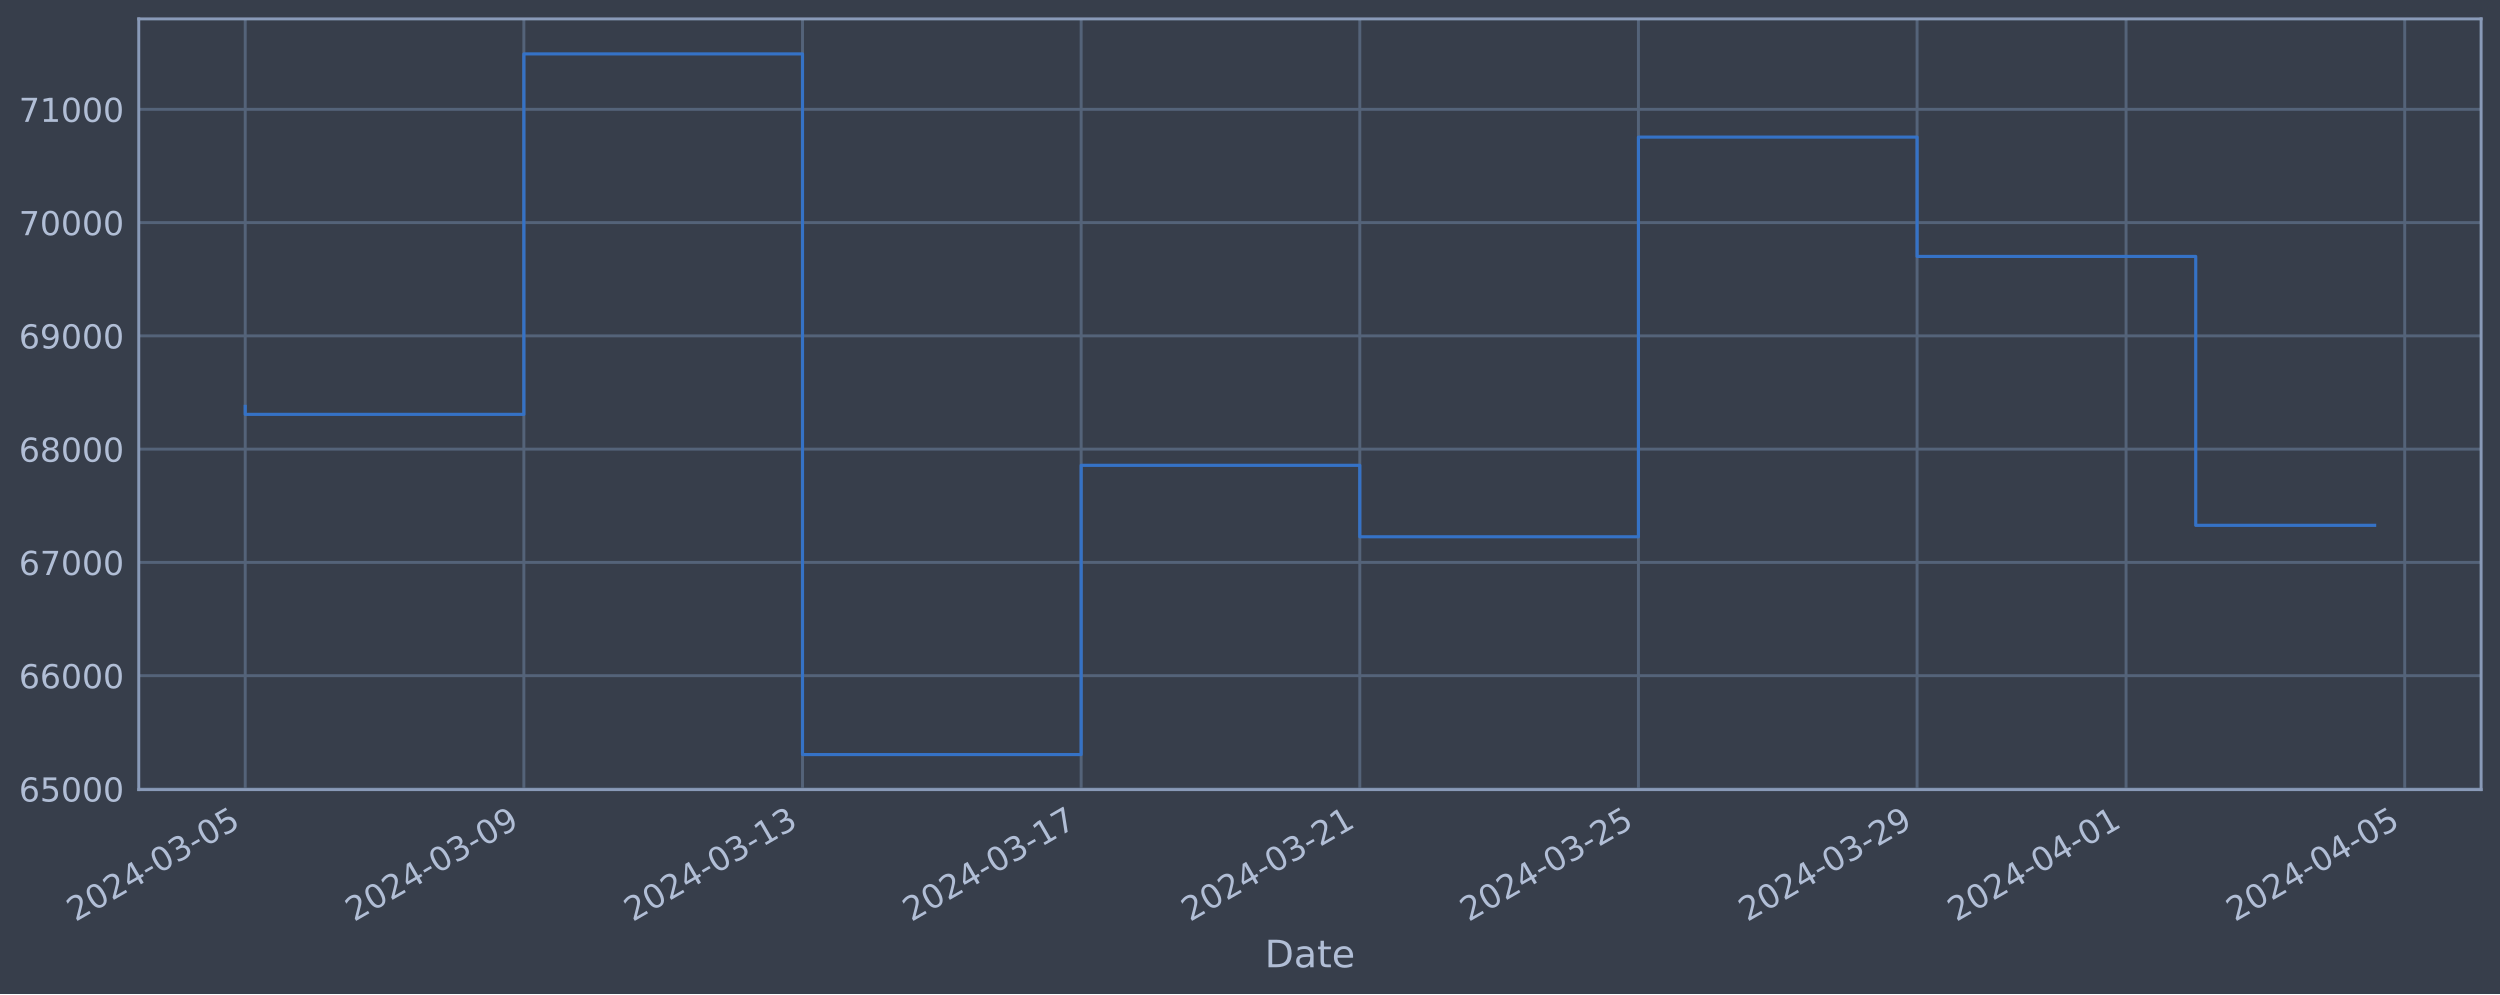
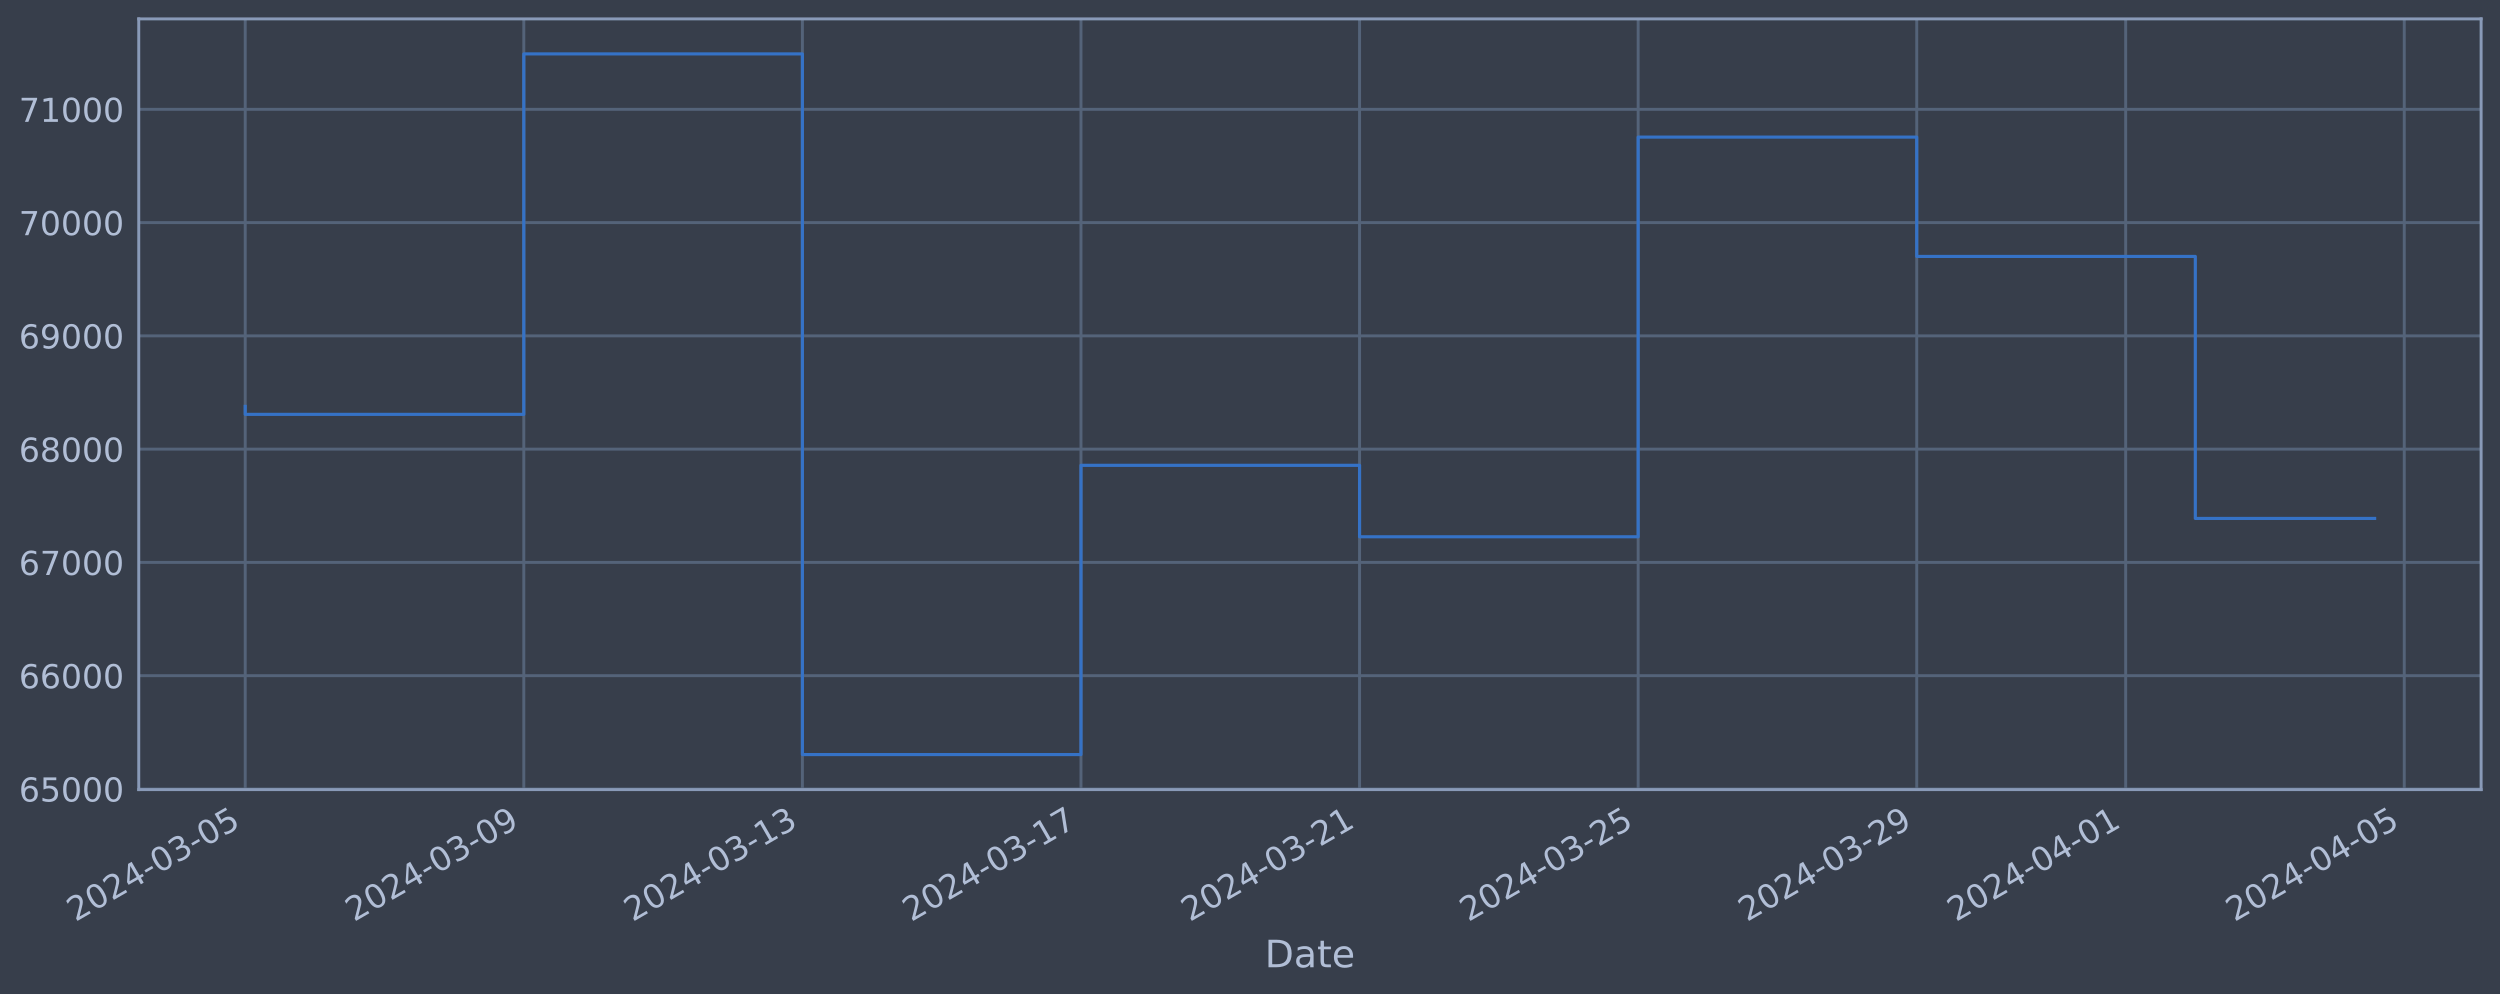
<svg xmlns="http://www.w3.org/2000/svg" xmlns:xlink="http://www.w3.org/1999/xlink" width="952.884pt" height="378.87pt" viewBox="0 0 952.884 378.87" version="1.1">
  <defs>
    <style type="text/css">*{stroke-linejoin: round; stroke-linecap: butt}</style>
  </defs>
  <g id="figure_1">
    <g id="patch_1">
      <path d="M 0 378.87  L 952.884 378.87  L 952.884 0  L 0 0  z " style="fill: #373e4b" />
    </g>
    <g id="axes_1">
      <g id="patch_2">
        <path d="M 52.884 300.96  L 945.684 300.96  L 945.684 7.2  L 52.884 7.2  z " style="fill: #373e4b" />
      </g>
      <g id="matplotlib.axis_1">
        <g id="xtick_1">
          <g id="line2d_1">
-             <path d="M 93.466 300.96  L 93.466 7.2  " clip-path="url(#p3ed11d6a8e)" style="fill: none; stroke: #546379; stroke-width: 1.12; stroke-linecap: square" />
+             <path d="M 93.466 300.96  L 93.466 7.2  " clip-path="url(#p1c6e9f1561)" style="fill: none; stroke: #546379; stroke-width: 1.12; stroke-linecap: square" />
          </g>
          <g id="line2d_2" />
          <g id="text_1">
            <g style="fill: #b1bed6" transform="translate(28.74006 351.4642) rotate(-30) scale(0.126 -0.126)">
              <defs>
                <path id="DejaVuSans-32" d="M 1228 531  L 3431 531  L 3431 0  L 469 0  L 469 531  Q 828 903 1448 1529  Q 2069 2156 2228 2338  Q 2531 2678 2651 2914  Q 2772 3150 2772 3378  Q 2772 3750 2511 3984  Q 2250 4219 1831 4219  Q 1534 4219 1204 4116  Q 875 4013 500 3803  L 500 4441  Q 881 4594 1212 4672  Q 1544 4750 1819 4750  Q 2544 4750 2975 4387  Q 3406 4025 3406 3419  Q 3406 3131 3298 2873  Q 3191 2616 2906 2266  Q 2828 2175 2409 1742  Q 1991 1309 1228 531  z " transform="scale(0.015625)" />
                <path id="DejaVuSans-30" d="M 2034 4250  Q 1547 4250 1301 3770  Q 1056 3291 1056 2328  Q 1056 1369 1301 889  Q 1547 409 2034 409  Q 2525 409 2770 889  Q 3016 1369 3016 2328  Q 3016 3291 2770 3770  Q 2525 4250 2034 4250  z M 2034 4750  Q 2819 4750 3233 4129  Q 3647 3509 3647 2328  Q 3647 1150 3233 529  Q 2819 -91 2034 -91  Q 1250 -91 836 529  Q 422 1150 422 2328  Q 422 3509 836 4129  Q 1250 4750 2034 4750  z " transform="scale(0.015625)" />
                <path id="DejaVuSans-34" d="M 2419 4116  L 825 1625  L 2419 1625  L 2419 4116  z M 2253 4666  L 3047 4666  L 3047 1625  L 3713 1625  L 3713 1100  L 3047 1100  L 3047 0  L 2419 0  L 2419 1100  L 313 1100  L 313 1709  L 2253 4666  z " transform="scale(0.015625)" />
                <path id="DejaVuSans-2d" d="M 313 2009  L 1997 2009  L 1997 1497  L 313 1497  L 313 2009  z " transform="scale(0.015625)" />
                <path id="DejaVuSans-33" d="M 2597 2516  Q 3050 2419 3304 2112  Q 3559 1806 3559 1356  Q 3559 666 3084 287  Q 2609 -91 1734 -91  Q 1441 -91 1130 -33  Q 819 25 488 141  L 488 750  Q 750 597 1062 519  Q 1375 441 1716 441  Q 2309 441 2620 675  Q 2931 909 2931 1356  Q 2931 1769 2642 2001  Q 2353 2234 1838 2234  L 1294 2234  L 1294 2753  L 1863 2753  Q 2328 2753 2575 2939  Q 2822 3125 2822 3475  Q 2822 3834 2567 4026  Q 2313 4219 1838 4219  Q 1578 4219 1281 4162  Q 984 4106 628 3988  L 628 4550  Q 988 4650 1302 4700  Q 1616 4750 1894 4750  Q 2613 4750 3031 4423  Q 3450 4097 3450 3541  Q 3450 3153 3228 2886  Q 3006 2619 2597 2516  z " transform="scale(0.015625)" />
                <path id="DejaVuSans-35" d="M 691 4666  L 3169 4666  L 3169 4134  L 1269 4134  L 1269 2991  Q 1406 3038 1543 3061  Q 1681 3084 1819 3084  Q 2600 3084 3056 2656  Q 3513 2228 3513 1497  Q 3513 744 3044 326  Q 2575 -91 1722 -91  Q 1428 -91 1123 -41  Q 819 9 494 109  L 494 744  Q 775 591 1075 516  Q 1375 441 1709 441  Q 2250 441 2565 725  Q 2881 1009 2881 1497  Q 2881 1984 2565 2268  Q 2250 2553 1709 2553  Q 1456 2553 1204 2497  Q 953 2441 691 2322  L 691 4666  z " transform="scale(0.015625)" />
              </defs>
              <use xlink:href="#DejaVuSans-32" />
              <use xlink:href="#DejaVuSans-30" x="63.623" />
              <use xlink:href="#DejaVuSans-32" x="127.246" />
              <use xlink:href="#DejaVuSans-34" x="190.869" />
              <use xlink:href="#DejaVuSans-2d" x="254.492" />
              <use xlink:href="#DejaVuSans-30" x="290.576" />
              <use xlink:href="#DejaVuSans-33" x="354.199" />
              <use xlink:href="#DejaVuSans-2d" x="417.822" />
              <use xlink:href="#DejaVuSans-30" x="453.906" />
              <use xlink:href="#DejaVuSans-35" x="517.529" />
            </g>
          </g>
        </g>
        <g id="xtick_2">
          <g id="line2d_3">
-             <path d="M 199.672 300.96  L 199.672 7.2  " clip-path="url(#p3ed11d6a8e)" style="fill: none; stroke: #546379; stroke-width: 1.12; stroke-linecap: square" />
+             <path d="M 199.65 300.96  L 199.65 7.2  " clip-path="url(#p1c6e9f1561)" style="fill: none; stroke: #546379; stroke-width: 1.12; stroke-linecap: square" />
          </g>
          <g id="line2d_4" />
          <g id="text_2">
-             <g style="fill: #b1bed6" transform="translate(134.9461 351.4642) rotate(-30) scale(0.126 -0.126)">
+             <g style="fill: #b1bed6" transform="translate(134.9243 351.4642) rotate(-30) scale(0.126 -0.126)">
              <defs>
                <path id="DejaVuSans-39" d="M 703 97  L 703 672  Q 941 559 1184 500  Q 1428 441 1663 441  Q 2288 441 2617 861  Q 2947 1281 2994 2138  Q 2813 1869 2534 1725  Q 2256 1581 1919 1581  Q 1219 1581 811 2004  Q 403 2428 403 3163  Q 403 3881 828 4315  Q 1253 4750 1959 4750  Q 2769 4750 3195 4129  Q 3622 3509 3622 2328  Q 3622 1225 3098 567  Q 2575 -91 1691 -91  Q 1453 -91 1209 -44  Q 966 3 703 97  z M 1959 2075  Q 2384 2075 2632 2365  Q 2881 2656 2881 3163  Q 2881 3666 2632 3958  Q 2384 4250 1959 4250  Q 1534 4250 1286 3958  Q 1038 3666 1038 3163  Q 1038 2656 1286 2365  Q 1534 2075 1959 2075  z " transform="scale(0.015625)" />
              </defs>
              <use xlink:href="#DejaVuSans-32" />
              <use xlink:href="#DejaVuSans-30" x="63.623" />
              <use xlink:href="#DejaVuSans-32" x="127.246" />
              <use xlink:href="#DejaVuSans-34" x="190.869" />
              <use xlink:href="#DejaVuSans-2d" x="254.492" />
              <use xlink:href="#DejaVuSans-30" x="290.576" />
              <use xlink:href="#DejaVuSans-33" x="354.199" />
              <use xlink:href="#DejaVuSans-2d" x="417.822" />
              <use xlink:href="#DejaVuSans-30" x="453.906" />
              <use xlink:href="#DejaVuSans-39" x="517.529" />
            </g>
          </g>
        </g>
        <g id="xtick_3">
          <g id="line2d_5">
-             <path d="M 305.878 300.96  L 305.878 7.2  " clip-path="url(#p3ed11d6a8e)" style="fill: none; stroke: #546379; stroke-width: 1.12; stroke-linecap: square" />
+             <path d="M 305.834 300.96  L 305.834 7.2  " clip-path="url(#p1c6e9f1561)" style="fill: none; stroke: #546379; stroke-width: 1.12; stroke-linecap: square" />
          </g>
          <g id="line2d_6" />
          <g id="text_3">
-             <g style="fill: #b1bed6" transform="translate(241.1521 351.4642) rotate(-30) scale(0.126 -0.126)">
+             <g style="fill: #b1bed6" transform="translate(241.1085 351.4642) rotate(-30) scale(0.126 -0.126)">
              <defs>
                <path id="DejaVuSans-31" d="M 794 531  L 1825 531  L 1825 4091  L 703 3866  L 703 4441  L 1819 4666  L 2450 4666  L 2450 531  L 3481 531  L 3481 0  L 794 0  L 794 531  z " transform="scale(0.015625)" />
              </defs>
              <use xlink:href="#DejaVuSans-32" />
              <use xlink:href="#DejaVuSans-30" x="63.623" />
              <use xlink:href="#DejaVuSans-32" x="127.246" />
              <use xlink:href="#DejaVuSans-34" x="190.869" />
              <use xlink:href="#DejaVuSans-2d" x="254.492" />
              <use xlink:href="#DejaVuSans-30" x="290.576" />
              <use xlink:href="#DejaVuSans-33" x="354.199" />
              <use xlink:href="#DejaVuSans-2d" x="417.822" />
              <use xlink:href="#DejaVuSans-31" x="453.906" />
              <use xlink:href="#DejaVuSans-33" x="517.529" />
            </g>
          </g>
        </g>
        <g id="xtick_4">
          <g id="line2d_7">
-             <path d="M 412.084 300.96  L 412.084 7.2  " clip-path="url(#p3ed11d6a8e)" style="fill: none; stroke: #546379; stroke-width: 1.12; stroke-linecap: square" />
+             <path d="M 412.018 300.96  L 412.018 7.2  " clip-path="url(#p1c6e9f1561)" style="fill: none; stroke: #546379; stroke-width: 1.12; stroke-linecap: square" />
          </g>
          <g id="line2d_8" />
          <g id="text_4">
-             <g style="fill: #b1bed6" transform="translate(347.3581 351.4642) rotate(-30) scale(0.126 -0.126)">
+             <g style="fill: #b1bed6" transform="translate(347.2927 351.4642) rotate(-30) scale(0.126 -0.126)">
              <defs>
                <path id="DejaVuSans-37" d="M 525 4666  L 3525 4666  L 3525 4397  L 1831 0  L 1172 0  L 2766 4134  L 525 4134  L 525 4666  z " transform="scale(0.015625)" />
              </defs>
              <use xlink:href="#DejaVuSans-32" />
              <use xlink:href="#DejaVuSans-30" x="63.623" />
              <use xlink:href="#DejaVuSans-32" x="127.246" />
              <use xlink:href="#DejaVuSans-34" x="190.869" />
              <use xlink:href="#DejaVuSans-2d" x="254.492" />
              <use xlink:href="#DejaVuSans-30" x="290.576" />
              <use xlink:href="#DejaVuSans-33" x="354.199" />
              <use xlink:href="#DejaVuSans-2d" x="417.822" />
              <use xlink:href="#DejaVuSans-31" x="453.906" />
              <use xlink:href="#DejaVuSans-37" x="517.529" />
            </g>
          </g>
        </g>
        <g id="xtick_5">
          <g id="line2d_9">
-             <path d="M 518.29 300.96  L 518.29 7.2  " clip-path="url(#p3ed11d6a8e)" style="fill: none; stroke: #546379; stroke-width: 1.12; stroke-linecap: square" />
+             <path d="M 518.202 300.96  L 518.202 7.2  " clip-path="url(#p1c6e9f1561)" style="fill: none; stroke: #546379; stroke-width: 1.12; stroke-linecap: square" />
          </g>
          <g id="line2d_10" />
          <g id="text_5">
-             <g style="fill: #b1bed6" transform="translate(453.5641 351.4642) rotate(-30) scale(0.126 -0.126)">
+             <g style="fill: #b1bed6" transform="translate(453.4769 351.4642) rotate(-30) scale(0.126 -0.126)">
              <use xlink:href="#DejaVuSans-32" />
              <use xlink:href="#DejaVuSans-30" x="63.623" />
              <use xlink:href="#DejaVuSans-32" x="127.246" />
              <use xlink:href="#DejaVuSans-34" x="190.869" />
              <use xlink:href="#DejaVuSans-2d" x="254.492" />
              <use xlink:href="#DejaVuSans-30" x="290.576" />
              <use xlink:href="#DejaVuSans-33" x="354.199" />
              <use xlink:href="#DejaVuSans-2d" x="417.822" />
              <use xlink:href="#DejaVuSans-32" x="453.906" />
              <use xlink:href="#DejaVuSans-31" x="517.529" />
            </g>
          </g>
        </g>
        <g id="xtick_6">
          <g id="line2d_11">
-             <path d="M 624.496 300.96  L 624.496 7.2  " clip-path="url(#p3ed11d6a8e)" style="fill: none; stroke: #546379; stroke-width: 1.12; stroke-linecap: square" />
+             <path d="M 624.387 300.96  L 624.387 7.2  " clip-path="url(#p1c6e9f1561)" style="fill: none; stroke: #546379; stroke-width: 1.12; stroke-linecap: square" />
          </g>
          <g id="line2d_12" />
          <g id="text_6">
-             <g style="fill: #b1bed6" transform="translate(559.7701 351.4642) rotate(-30) scale(0.126 -0.126)">
+             <g style="fill: #b1bed6" transform="translate(559.6611 351.4642) rotate(-30) scale(0.126 -0.126)">
              <use xlink:href="#DejaVuSans-32" />
              <use xlink:href="#DejaVuSans-30" x="63.623" />
              <use xlink:href="#DejaVuSans-32" x="127.246" />
              <use xlink:href="#DejaVuSans-34" x="190.869" />
              <use xlink:href="#DejaVuSans-2d" x="254.492" />
              <use xlink:href="#DejaVuSans-30" x="290.576" />
              <use xlink:href="#DejaVuSans-33" x="354.199" />
              <use xlink:href="#DejaVuSans-2d" x="417.822" />
              <use xlink:href="#DejaVuSans-32" x="453.906" />
              <use xlink:href="#DejaVuSans-35" x="517.529" />
            </g>
          </g>
        </g>
        <g id="xtick_7">
          <g id="line2d_13">
-             <path d="M 730.702 300.96  L 730.702 7.2  " clip-path="url(#p3ed11d6a8e)" style="fill: none; stroke: #546379; stroke-width: 1.12; stroke-linecap: square" />
+             <path d="M 730.571 300.96  L 730.571 7.2  " clip-path="url(#p1c6e9f1561)" style="fill: none; stroke: #546379; stroke-width: 1.12; stroke-linecap: square" />
          </g>
          <g id="line2d_14" />
          <g id="text_7">
-             <g style="fill: #b1bed6" transform="translate(665.9761 351.4642) rotate(-30) scale(0.126 -0.126)">
+             <g style="fill: #b1bed6" transform="translate(665.8453 351.4642) rotate(-30) scale(0.126 -0.126)">
              <use xlink:href="#DejaVuSans-32" />
              <use xlink:href="#DejaVuSans-30" x="63.623" />
              <use xlink:href="#DejaVuSans-32" x="127.246" />
              <use xlink:href="#DejaVuSans-34" x="190.869" />
              <use xlink:href="#DejaVuSans-2d" x="254.492" />
              <use xlink:href="#DejaVuSans-30" x="290.576" />
              <use xlink:href="#DejaVuSans-33" x="354.199" />
              <use xlink:href="#DejaVuSans-2d" x="417.822" />
              <use xlink:href="#DejaVuSans-32" x="453.906" />
              <use xlink:href="#DejaVuSans-39" x="517.529" />
            </g>
          </g>
        </g>
        <g id="xtick_8">
          <g id="line2d_15">
-             <path d="M 810.356 300.96  L 810.356 7.2  " clip-path="url(#p3ed11d6a8e)" style="fill: none; stroke: #546379; stroke-width: 1.12; stroke-linecap: square" />
+             <path d="M 810.209 300.96  L 810.209 7.2  " clip-path="url(#p1c6e9f1561)" style="fill: none; stroke: #546379; stroke-width: 1.12; stroke-linecap: square" />
          </g>
          <g id="line2d_16" />
          <g id="text_8">
-             <g style="fill: #b1bed6" transform="translate(745.6306 351.4642) rotate(-30) scale(0.126 -0.126)">
+             <g style="fill: #b1bed6" transform="translate(745.4835 351.4642) rotate(-30) scale(0.126 -0.126)">
              <use xlink:href="#DejaVuSans-32" />
              <use xlink:href="#DejaVuSans-30" x="63.623" />
              <use xlink:href="#DejaVuSans-32" x="127.246" />
              <use xlink:href="#DejaVuSans-34" x="190.869" />
              <use xlink:href="#DejaVuSans-2d" x="254.492" />
              <use xlink:href="#DejaVuSans-30" x="290.576" />
              <use xlink:href="#DejaVuSans-34" x="354.199" />
              <use xlink:href="#DejaVuSans-2d" x="417.822" />
              <use xlink:href="#DejaVuSans-30" x="453.906" />
              <use xlink:href="#DejaVuSans-31" x="517.529" />
            </g>
          </g>
        </g>
        <g id="xtick_9">
          <g id="line2d_17">
-             <path d="M 916.562 300.96  L 916.562 7.2  " clip-path="url(#p3ed11d6a8e)" style="fill: none; stroke: #546379; stroke-width: 1.12; stroke-linecap: square" />
+             <path d="M 916.393 300.96  L 916.393 7.2  " clip-path="url(#p1c6e9f1561)" style="fill: none; stroke: #546379; stroke-width: 1.12; stroke-linecap: square" />
          </g>
          <g id="line2d_18" />
          <g id="text_9">
-             <g style="fill: #b1bed6" transform="translate(851.8366 351.4642) rotate(-30) scale(0.126 -0.126)">
+             <g style="fill: #b1bed6" transform="translate(851.6677 351.4642) rotate(-30) scale(0.126 -0.126)">
              <use xlink:href="#DejaVuSans-32" />
              <use xlink:href="#DejaVuSans-30" x="63.623" />
              <use xlink:href="#DejaVuSans-32" x="127.246" />
              <use xlink:href="#DejaVuSans-34" x="190.869" />
              <use xlink:href="#DejaVuSans-2d" x="254.492" />
              <use xlink:href="#DejaVuSans-30" x="290.576" />
              <use xlink:href="#DejaVuSans-34" x="354.199" />
              <use xlink:href="#DejaVuSans-2d" x="417.822" />
              <use xlink:href="#DejaVuSans-30" x="453.906" />
              <use xlink:href="#DejaVuSans-35" x="517.529" />
            </g>
          </g>
        </g>
        <g id="text_10">
          <g style="fill: #b1bed6" transform="translate(482.0746 368.6753) scale(0.144 -0.144)">
            <defs>
              <path id="DejaVuSans-44" d="M 1259 4147  L 1259 519  L 2022 519  Q 2988 519 3436 956  Q 3884 1394 3884 2338  Q 3884 3275 3436 3711  Q 2988 4147 2022 4147  L 1259 4147  z M 628 4666  L 1925 4666  Q 3281 4666 3915 4102  Q 4550 3538 4550 2338  Q 4550 1131 3912 565  Q 3275 0 1925 0  L 628 0  L 628 4666  z " transform="scale(0.015625)" />
              <path id="DejaVuSans-61" d="M 2194 1759  Q 1497 1759 1228 1600  Q 959 1441 959 1056  Q 959 750 1161 570  Q 1363 391 1709 391  Q 2188 391 2477 730  Q 2766 1069 2766 1631  L 2766 1759  L 2194 1759  z M 3341 1997  L 3341 0  L 2766 0  L 2766 531  Q 2569 213 2275 61  Q 1981 -91 1556 -91  Q 1019 -91 701 211  Q 384 513 384 1019  Q 384 1609 779 1909  Q 1175 2209 1959 2209  L 2766 2209  L 2766 2266  Q 2766 2663 2505 2880  Q 2244 3097 1772 3097  Q 1472 3097 1187 3025  Q 903 2953 641 2809  L 641 3341  Q 956 3463 1253 3523  Q 1550 3584 1831 3584  Q 2591 3584 2966 3190  Q 3341 2797 3341 1997  z " transform="scale(0.015625)" />
              <path id="DejaVuSans-74" d="M 1172 4494  L 1172 3500  L 2356 3500  L 2356 3053  L 1172 3053  L 1172 1153  Q 1172 725 1289 603  Q 1406 481 1766 481  L 2356 481  L 2356 0  L 1766 0  Q 1100 0 847 248  Q 594 497 594 1153  L 594 3053  L 172 3053  L 172 3500  L 594 3500  L 594 4494  L 1172 4494  z " transform="scale(0.015625)" />
              <path id="DejaVuSans-65" d="M 3597 1894  L 3597 1613  L 953 1613  Q 991 1019 1311 708  Q 1631 397 2203 397  Q 2534 397 2845 478  Q 3156 559 3463 722  L 3463 178  Q 3153 47 2828 -22  Q 2503 -91 2169 -91  Q 1331 -91 842 396  Q 353 884 353 1716  Q 353 2575 817 3079  Q 1281 3584 2069 3584  Q 2775 3584 3186 3129  Q 3597 2675 3597 1894  z M 3022 2063  Q 3016 2534 2758 2815  Q 2500 3097 2075 3097  Q 1594 3097 1305 2825  Q 1016 2553 972 2059  L 3022 2063  z " transform="scale(0.015625)" />
            </defs>
            <use xlink:href="#DejaVuSans-44" />
            <use xlink:href="#DejaVuSans-61" x="77.002" />
            <use xlink:href="#DejaVuSans-74" x="138.281" />
            <use xlink:href="#DejaVuSans-65" x="177.49" />
          </g>
        </g>
      </g>
      <g id="matplotlib.axis_2">
        <g id="ytick_1">
          <g id="line2d_19">
-             <path d="M 52.884 300.718  L 945.684 300.718  " clip-path="url(#p3ed11d6a8e)" style="fill: none; stroke: #546379; stroke-width: 1.12; stroke-linecap: square" />
+             <path d="M 52.884 300.718  L 945.684 300.718  " clip-path="url(#p1c6e9f1561)" style="fill: none; stroke: #546379; stroke-width: 1.12; stroke-linecap: square" />
          </g>
          <g id="line2d_20" />
          <g id="text_11">
            <g style="fill: #b1bed6" transform="translate(7.2 305.5049) scale(0.126 -0.126)">
              <defs>
                <path id="DejaVuSans-36" d="M 2113 2584  Q 1688 2584 1439 2293  Q 1191 2003 1191 1497  Q 1191 994 1439 701  Q 1688 409 2113 409  Q 2538 409 2786 701  Q 3034 994 3034 1497  Q 3034 2003 2786 2293  Q 2538 2584 2113 2584  z M 3366 4563  L 3366 3988  Q 3128 4100 2886 4159  Q 2644 4219 2406 4219  Q 1781 4219 1451 3797  Q 1122 3375 1075 2522  Q 1259 2794 1537 2939  Q 1816 3084 2150 3084  Q 2853 3084 3261 2657  Q 3669 2231 3669 1497  Q 3669 778 3244 343  Q 2819 -91 2113 -91  Q 1303 -91 875 529  Q 447 1150 447 2328  Q 447 3434 972 4092  Q 1497 4750 2381 4750  Q 2619 4750 2861 4703  Q 3103 4656 3366 4563  z " transform="scale(0.015625)" />
              </defs>
              <use xlink:href="#DejaVuSans-36" />
              <use xlink:href="#DejaVuSans-35" x="63.623" />
              <use xlink:href="#DejaVuSans-30" x="127.246" />
              <use xlink:href="#DejaVuSans-30" x="190.869" />
              <use xlink:href="#DejaVuSans-30" x="254.492" />
            </g>
          </g>
        </g>
        <g id="ytick_2">
          <g id="line2d_21">
-             <path d="M 52.884 257.544  L 945.684 257.544  " clip-path="url(#p3ed11d6a8e)" style="fill: none; stroke: #546379; stroke-width: 1.12; stroke-linecap: square" />
+             <path d="M 52.884 257.544  L 945.684 257.544  " clip-path="url(#p1c6e9f1561)" style="fill: none; stroke: #546379; stroke-width: 1.12; stroke-linecap: square" />
          </g>
          <g id="line2d_22" />
          <g id="text_12">
            <g style="fill: #b1bed6" transform="translate(7.2 262.331) scale(0.126 -0.126)">
              <use xlink:href="#DejaVuSans-36" />
              <use xlink:href="#DejaVuSans-36" x="63.623" />
              <use xlink:href="#DejaVuSans-30" x="127.246" />
              <use xlink:href="#DejaVuSans-30" x="190.869" />
              <use xlink:href="#DejaVuSans-30" x="254.492" />
            </g>
          </g>
        </g>
        <g id="ytick_3">
          <g id="line2d_23">
-             <path d="M 52.884 214.37  L 945.684 214.37  " clip-path="url(#p3ed11d6a8e)" style="fill: none; stroke: #546379; stroke-width: 1.12; stroke-linecap: square" />
+             <path d="M 52.884 214.37  L 945.684 214.37  " clip-path="url(#p1c6e9f1561)" style="fill: none; stroke: #546379; stroke-width: 1.12; stroke-linecap: square" />
          </g>
          <g id="line2d_24" />
          <g id="text_13">
            <g style="fill: #b1bed6" transform="translate(7.2 219.157) scale(0.126 -0.126)">
              <use xlink:href="#DejaVuSans-36" />
              <use xlink:href="#DejaVuSans-37" x="63.623" />
              <use xlink:href="#DejaVuSans-30" x="127.246" />
              <use xlink:href="#DejaVuSans-30" x="190.869" />
              <use xlink:href="#DejaVuSans-30" x="254.492" />
            </g>
          </g>
        </g>
        <g id="ytick_4">
          <g id="line2d_25">
-             <path d="M 52.884 171.196  L 945.684 171.196  " clip-path="url(#p3ed11d6a8e)" style="fill: none; stroke: #546379; stroke-width: 1.12; stroke-linecap: square" />
+             <path d="M 52.884 171.196  L 945.684 171.196  " clip-path="url(#p1c6e9f1561)" style="fill: none; stroke: #546379; stroke-width: 1.12; stroke-linecap: square" />
          </g>
          <g id="line2d_26" />
          <g id="text_14">
            <g style="fill: #b1bed6" transform="translate(7.2 175.9831) scale(0.126 -0.126)">
              <defs>
                <path id="DejaVuSans-38" d="M 2034 2216  Q 1584 2216 1326 1975  Q 1069 1734 1069 1313  Q 1069 891 1326 650  Q 1584 409 2034 409  Q 2484 409 2743 651  Q 3003 894 3003 1313  Q 3003 1734 2745 1975  Q 2488 2216 2034 2216  z M 1403 2484  Q 997 2584 770 2862  Q 544 3141 544 3541  Q 544 4100 942 4425  Q 1341 4750 2034 4750  Q 2731 4750 3128 4425  Q 3525 4100 3525 3541  Q 3525 3141 3298 2862  Q 3072 2584 2669 2484  Q 3125 2378 3379 2068  Q 3634 1759 3634 1313  Q 3634 634 3220 271  Q 2806 -91 2034 -91  Q 1263 -91 848 271  Q 434 634 434 1313  Q 434 1759 690 2068  Q 947 2378 1403 2484  z M 1172 3481  Q 1172 3119 1398 2916  Q 1625 2713 2034 2713  Q 2441 2713 2670 2916  Q 2900 3119 2900 3481  Q 2900 3844 2670 4047  Q 2441 4250 2034 4250  Q 1625 4250 1398 4047  Q 1172 3844 1172 3481  z " transform="scale(0.015625)" />
              </defs>
              <use xlink:href="#DejaVuSans-36" />
              <use xlink:href="#DejaVuSans-38" x="63.623" />
              <use xlink:href="#DejaVuSans-30" x="127.246" />
              <use xlink:href="#DejaVuSans-30" x="190.869" />
              <use xlink:href="#DejaVuSans-30" x="254.492" />
            </g>
          </g>
        </g>
        <g id="ytick_5">
          <g id="line2d_27">
-             <path d="M 52.884 128.022  L 945.684 128.022  " clip-path="url(#p3ed11d6a8e)" style="fill: none; stroke: #546379; stroke-width: 1.12; stroke-linecap: square" />
+             <path d="M 52.884 128.022  L 945.684 128.022  " clip-path="url(#p1c6e9f1561)" style="fill: none; stroke: #546379; stroke-width: 1.12; stroke-linecap: square" />
          </g>
          <g id="line2d_28" />
          <g id="text_15">
            <g style="fill: #b1bed6" transform="translate(7.2 132.8092) scale(0.126 -0.126)">
              <use xlink:href="#DejaVuSans-36" />
              <use xlink:href="#DejaVuSans-39" x="63.623" />
              <use xlink:href="#DejaVuSans-30" x="127.246" />
              <use xlink:href="#DejaVuSans-30" x="190.869" />
              <use xlink:href="#DejaVuSans-30" x="254.492" />
            </g>
          </g>
        </g>
        <g id="ytick_6">
          <g id="line2d_29">
-             <path d="M 52.884 84.848  L 945.684 84.848  " clip-path="url(#p3ed11d6a8e)" style="fill: none; stroke: #546379; stroke-width: 1.12; stroke-linecap: square" />
+             <path d="M 52.884 84.848  L 945.684 84.848  " clip-path="url(#p1c6e9f1561)" style="fill: none; stroke: #546379; stroke-width: 1.12; stroke-linecap: square" />
          </g>
          <g id="line2d_30" />
          <g id="text_16">
            <g style="fill: #b1bed6" transform="translate(7.2 89.63523) scale(0.126 -0.126)">
              <use xlink:href="#DejaVuSans-37" />
              <use xlink:href="#DejaVuSans-30" x="63.623" />
              <use xlink:href="#DejaVuSans-30" x="127.246" />
              <use xlink:href="#DejaVuSans-30" x="190.869" />
              <use xlink:href="#DejaVuSans-30" x="254.492" />
            </g>
          </g>
        </g>
        <g id="ytick_7">
          <g id="line2d_31">
-             <path d="M 52.884 41.674  L 945.684 41.674  " clip-path="url(#p3ed11d6a8e)" style="fill: none; stroke: #546379; stroke-width: 1.12; stroke-linecap: square" />
+             <path d="M 52.884 41.674  L 945.684 41.674  " clip-path="url(#p1c6e9f1561)" style="fill: none; stroke: #546379; stroke-width: 1.12; stroke-linecap: square" />
          </g>
          <g id="line2d_32" />
          <g id="text_17">
            <g style="fill: #b1bed6" transform="translate(7.2 46.4613) scale(0.126 -0.126)">
              <use xlink:href="#DejaVuSans-37" />
              <use xlink:href="#DejaVuSans-31" x="63.623" />
              <use xlink:href="#DejaVuSans-30" x="127.246" />
              <use xlink:href="#DejaVuSans-30" x="190.869" />
              <use xlink:href="#DejaVuSans-30" x="254.492" />
            </g>
          </g>
        </g>
      </g>
      <g id="line2d_33">
-         <path d="M 93.466 154.891  L 93.466 157.946  L 199.672 157.946  L 199.672 20.553  L 305.878 20.553  L 305.878 287.607  L 412.084 287.607  L 412.084 177.362  L 518.29 177.362  L 518.29 204.598  L 624.496 204.598  L 624.496 52.265  L 730.702 52.265  L 730.702 97.744  L 836.908 97.744  L 836.908 200.234  L 905.102 200.234  " clip-path="url(#p3ed11d6a8e)" style="fill: none; stroke: #3572c6; stroke-width: 1.2; stroke-linecap: square" />
+         <path d="M 93.466 154.891  L 93.466 157.946  L 199.65 157.946  L 199.65 20.553  L 305.834 20.553  L 305.834 287.607  L 412.018 287.607  L 412.018 177.362  L 518.202 177.362  L 518.202 204.598  L 624.387 204.598  L 624.387 52.265  L 730.571 52.265  L 730.571 97.744  L 836.755 97.744  L 836.755 197.602  L 905.102 197.602  " clip-path="url(#p1c6e9f1561)" style="fill: none; stroke: #3572c6; stroke-width: 1.2; stroke-linecap: square" />
      </g>
      <g id="patch_3">
        <path d="M 52.884 300.96  L 52.884 7.2  " style="fill: none; stroke: #899ab8; stroke-width: 1.12; stroke-linejoin: miter; stroke-linecap: square" />
      </g>
      <g id="patch_4">
        <path d="M 945.684 300.96  L 945.684 7.2  " style="fill: none; stroke: #899ab8; stroke-width: 1.12; stroke-linejoin: miter; stroke-linecap: square" />
      </g>
      <g id="patch_5">
        <path d="M 52.884 300.96  L 945.684 300.96  " style="fill: none; stroke: #899ab8; stroke-width: 1.12; stroke-linejoin: miter; stroke-linecap: square" />
      </g>
      <g id="patch_6">
        <path d="M 52.884 7.2  L 945.684 7.2  " style="fill: none; stroke: #899ab8; stroke-width: 1.12; stroke-linejoin: miter; stroke-linecap: square" />
      </g>
    </g>
  </g>
  <defs>
-     <clipPath id="p3ed11d6a8e">
+     <clipPath id="p1c6e9f1561">
      <rect x="52.884" y="7.2" width="892.8" height="293.76" />
    </clipPath>
  </defs>
</svg>
